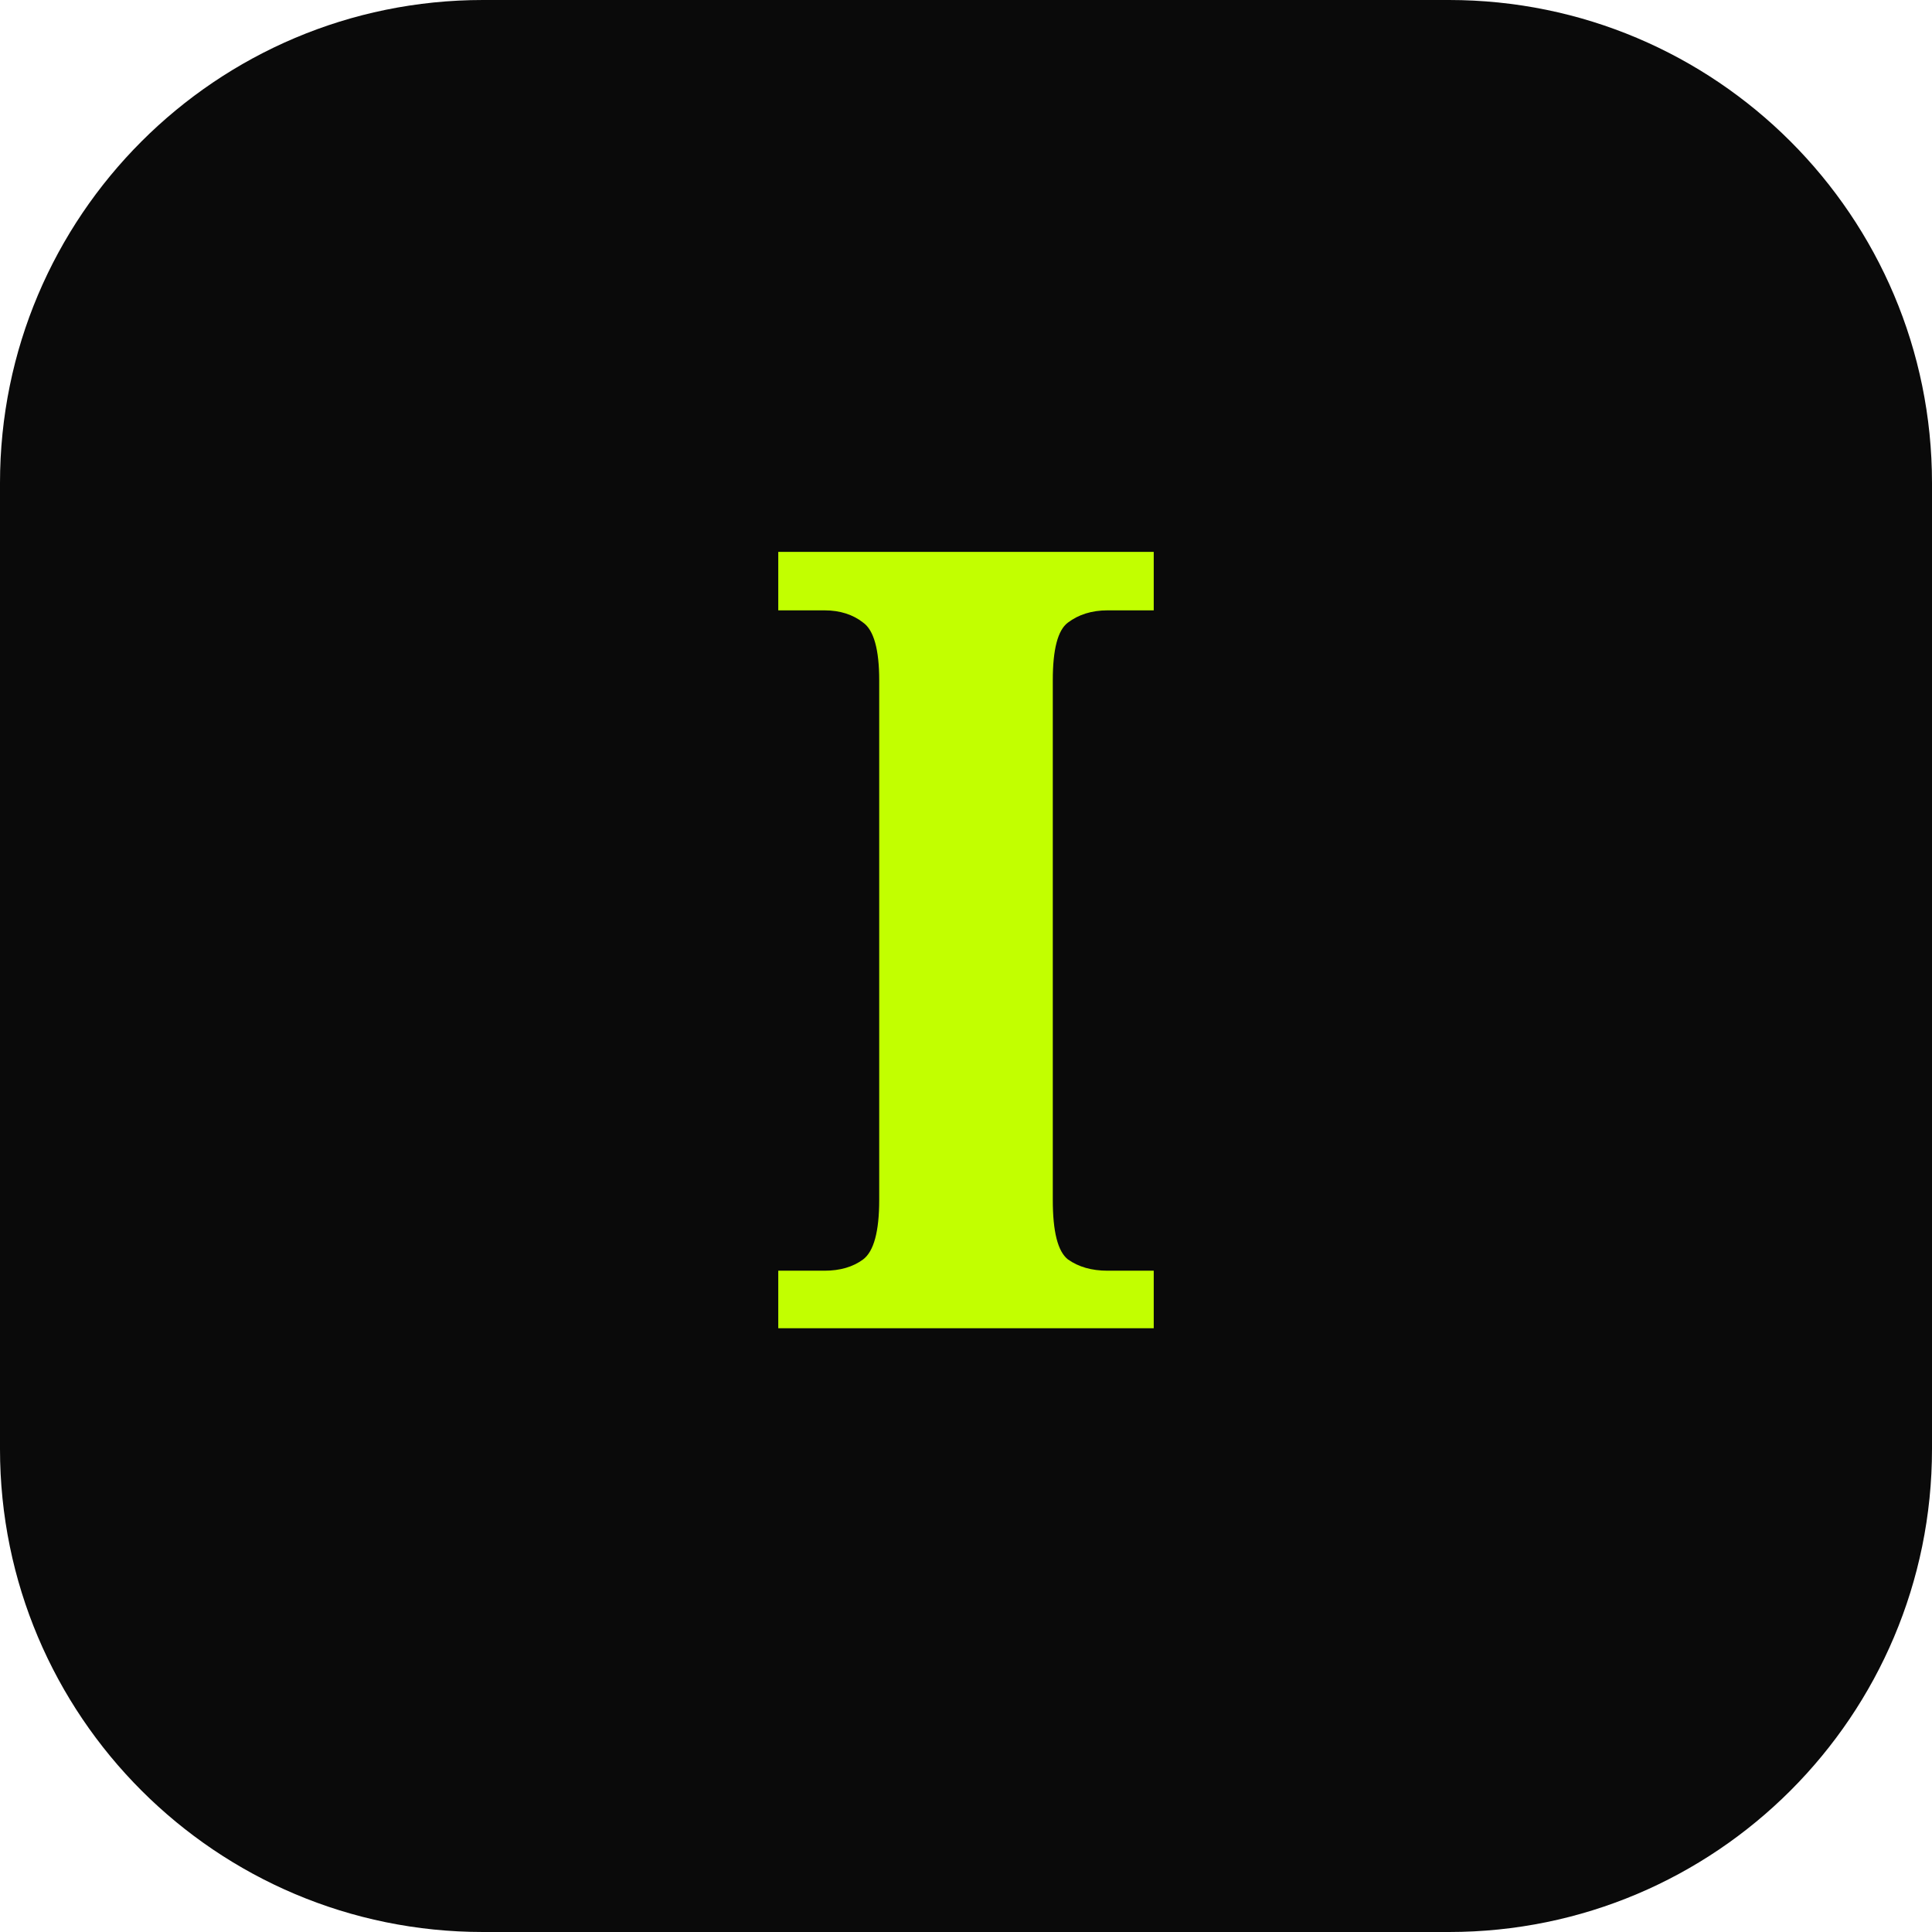
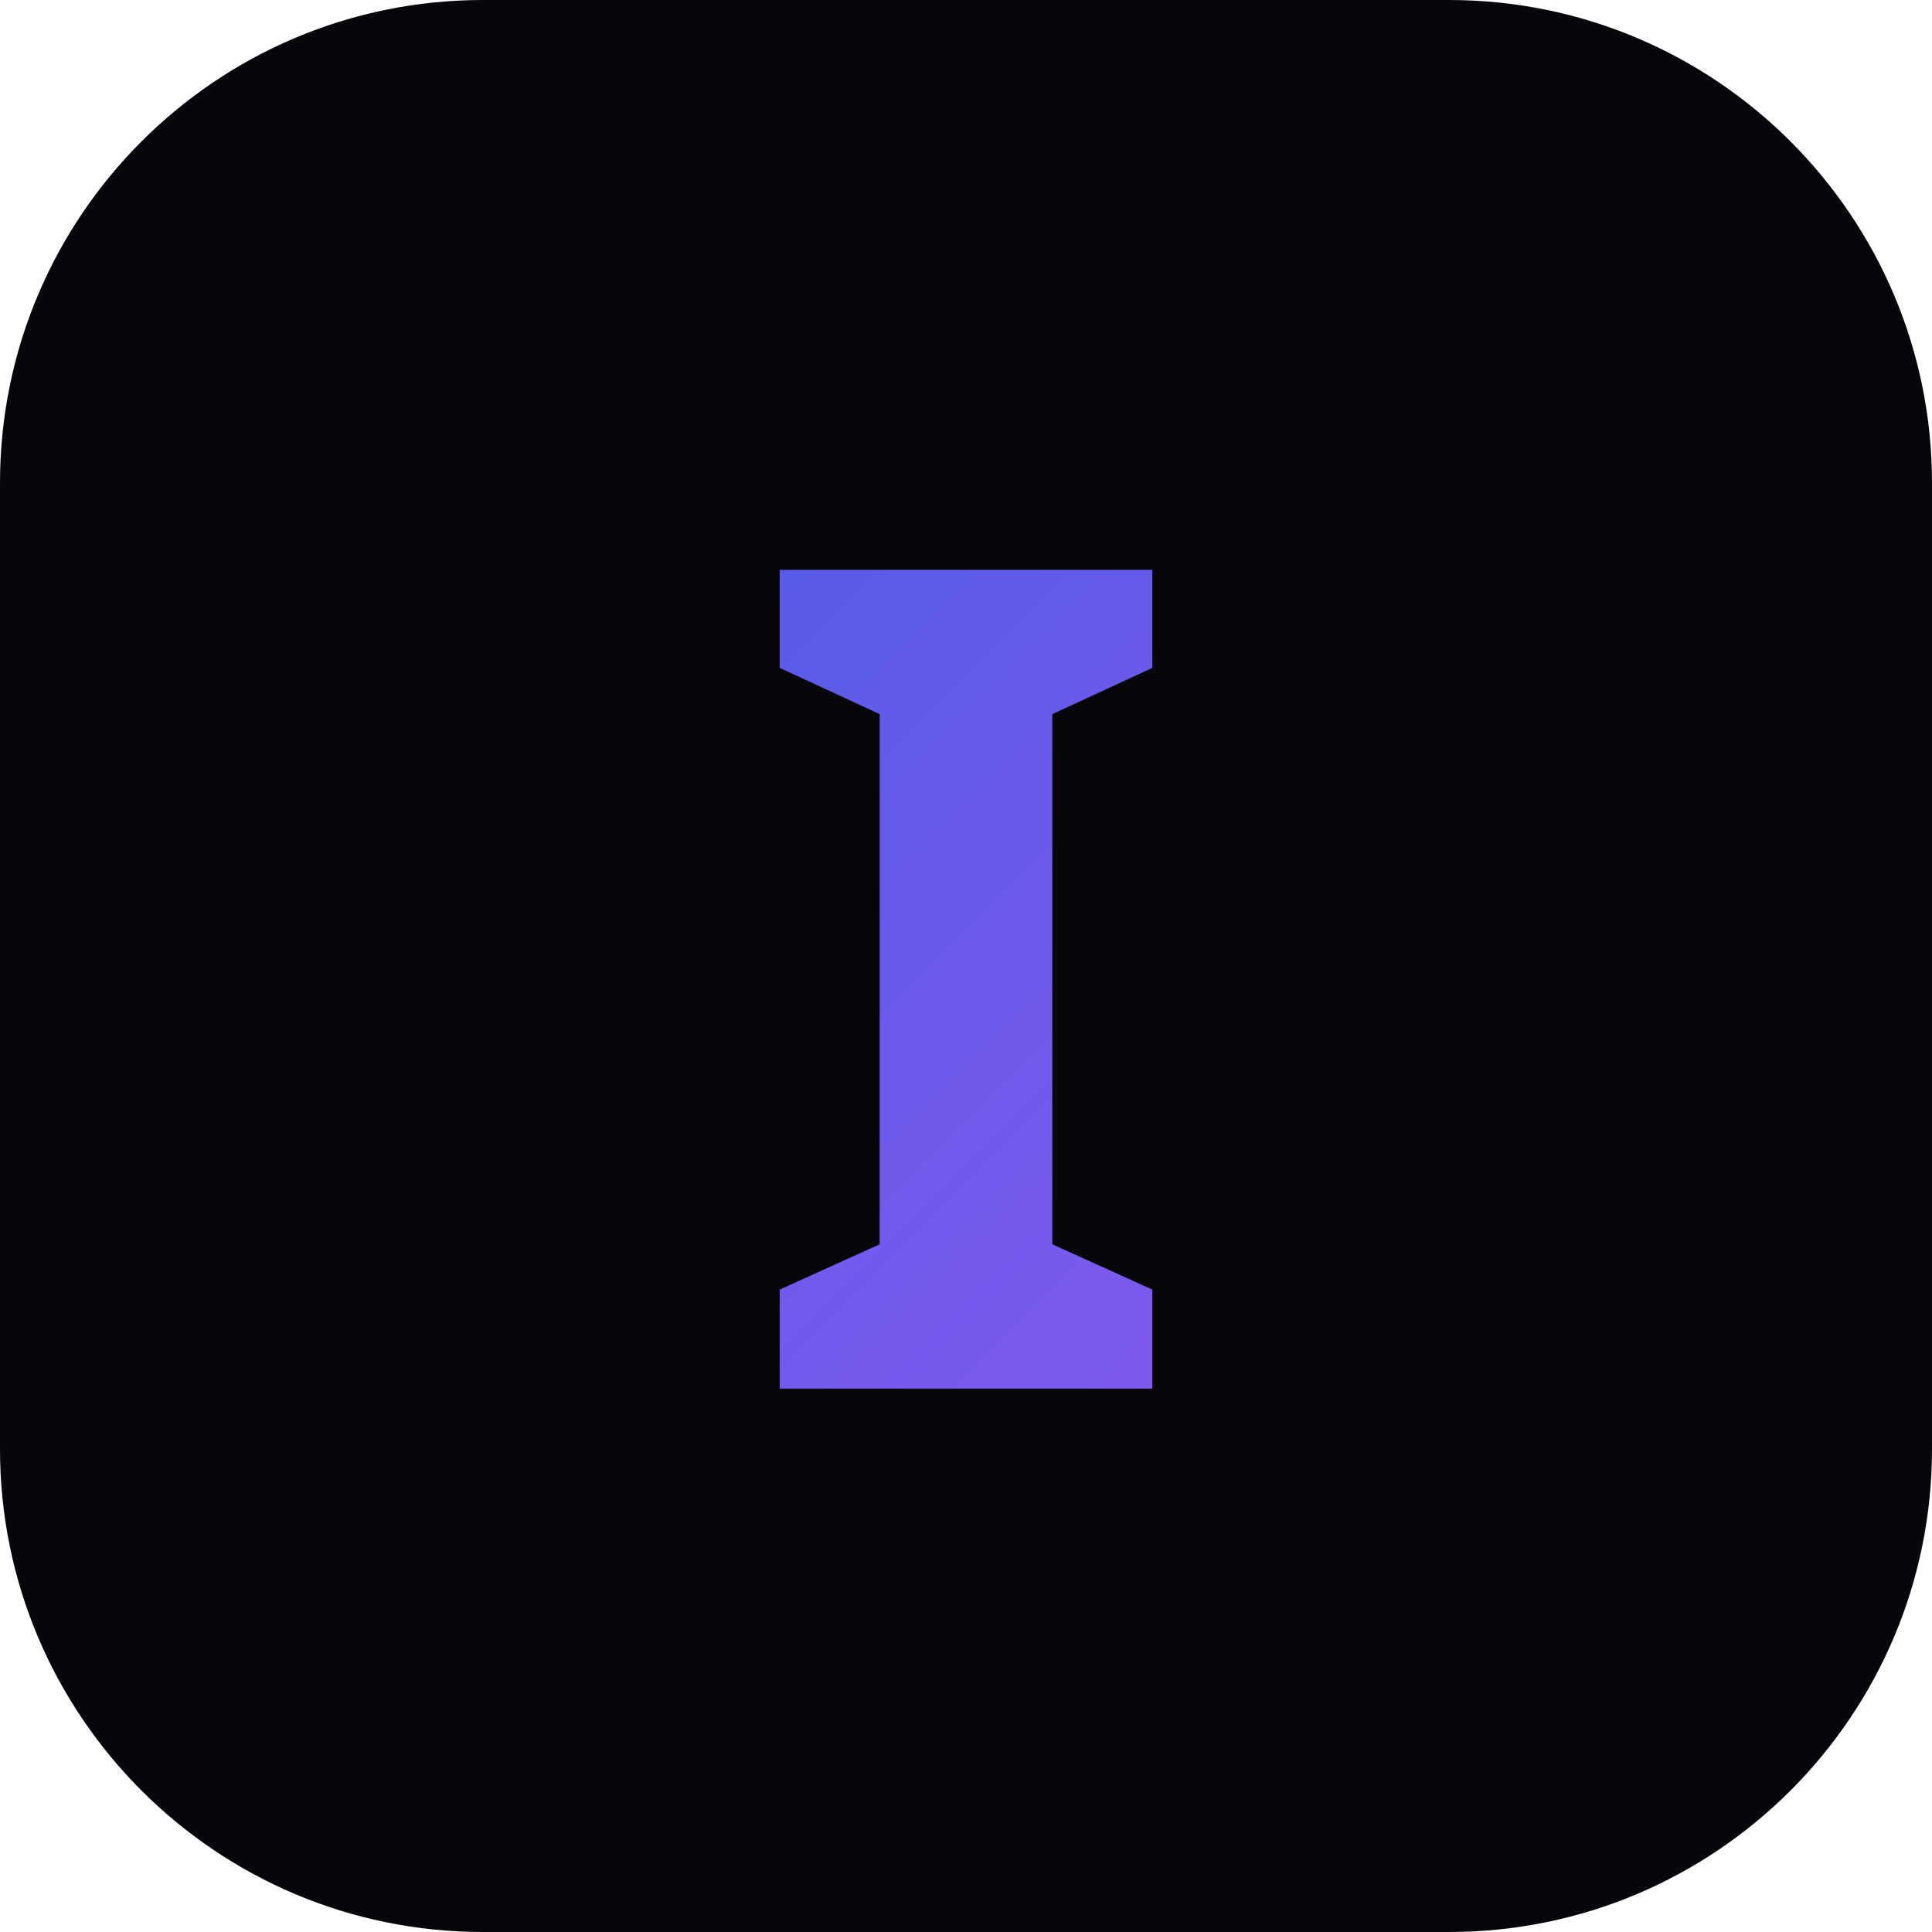
<svg xmlns="http://www.w3.org/2000/svg" viewBox="0 0 32 32" fill="none">
-   <rect width="32" height="32" rx="8" fill="#0a0a0a" />
-   <text x="16" y="22" text-anchor="middle" font-family="serif" font-size="18" font-weight="bold" fill="#c2ff00">I</text>
+   <defs>
+     <linearGradient id="g" x1="0" y1="0" x2="32" y2="32" gradientUnits="userSpaceOnUse">
+       <stop offset="0%" stop-color="#2f5fe0" />
+       <stop offset="100%" stop-color="#a855f7" />
+     </linearGradient>
+   </defs>
+   <rect width="32" height="32" rx="8" fill="#07070b" />
+   <text x="16" y="23" text-anchor="middle" font-family="Sora, system-ui, sans-serif" font-size="19" font-weight="800" fill="url(#g)">I</text>
</svg>
